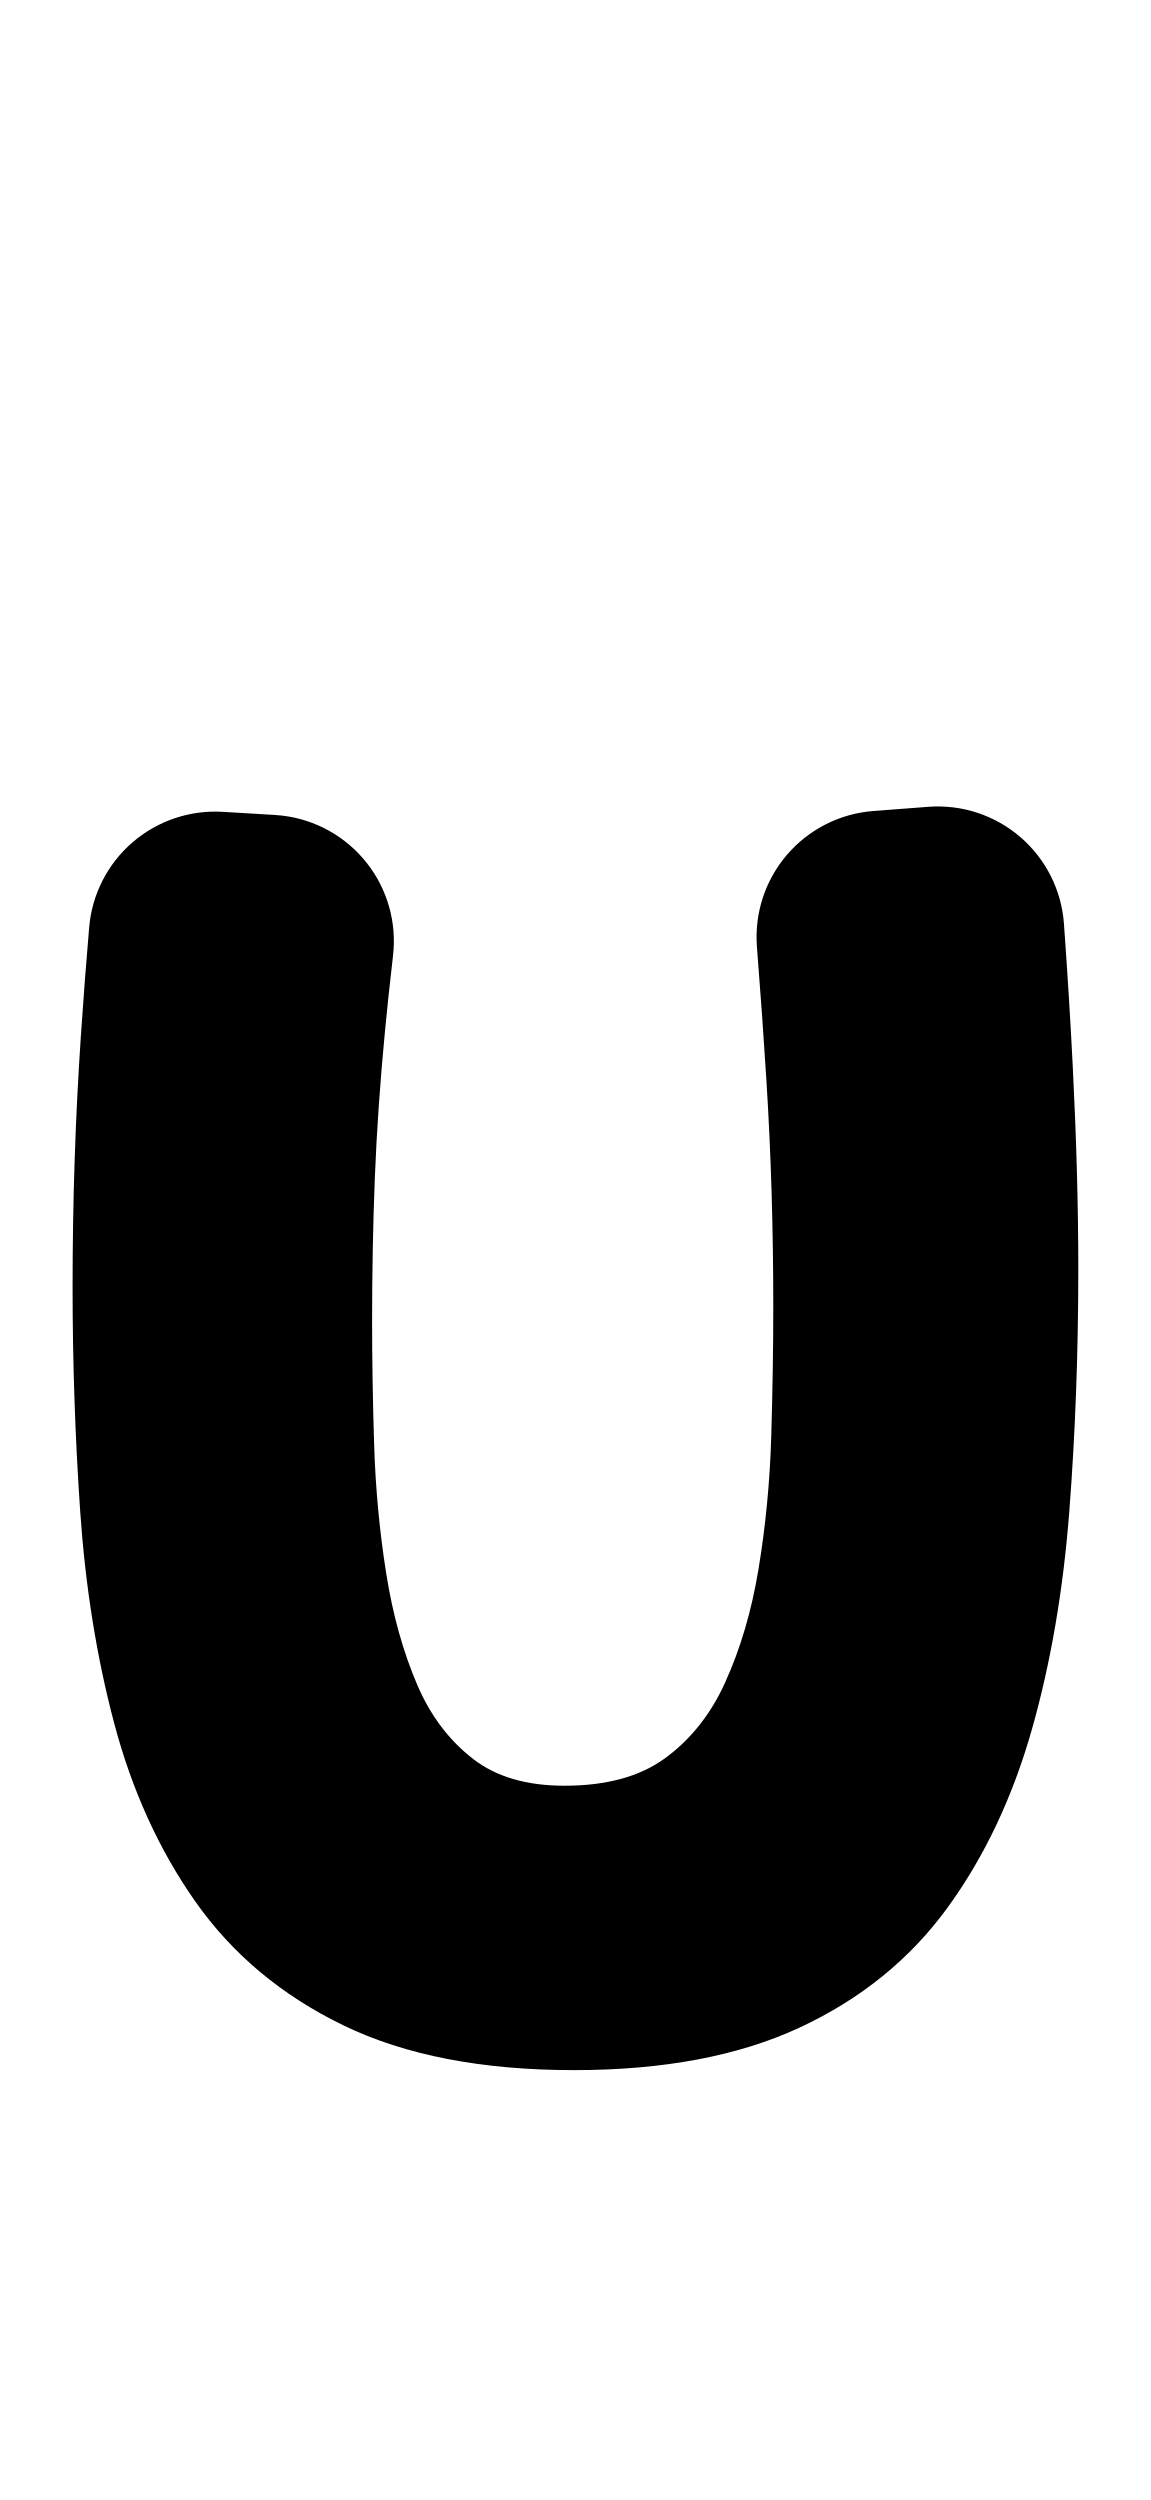
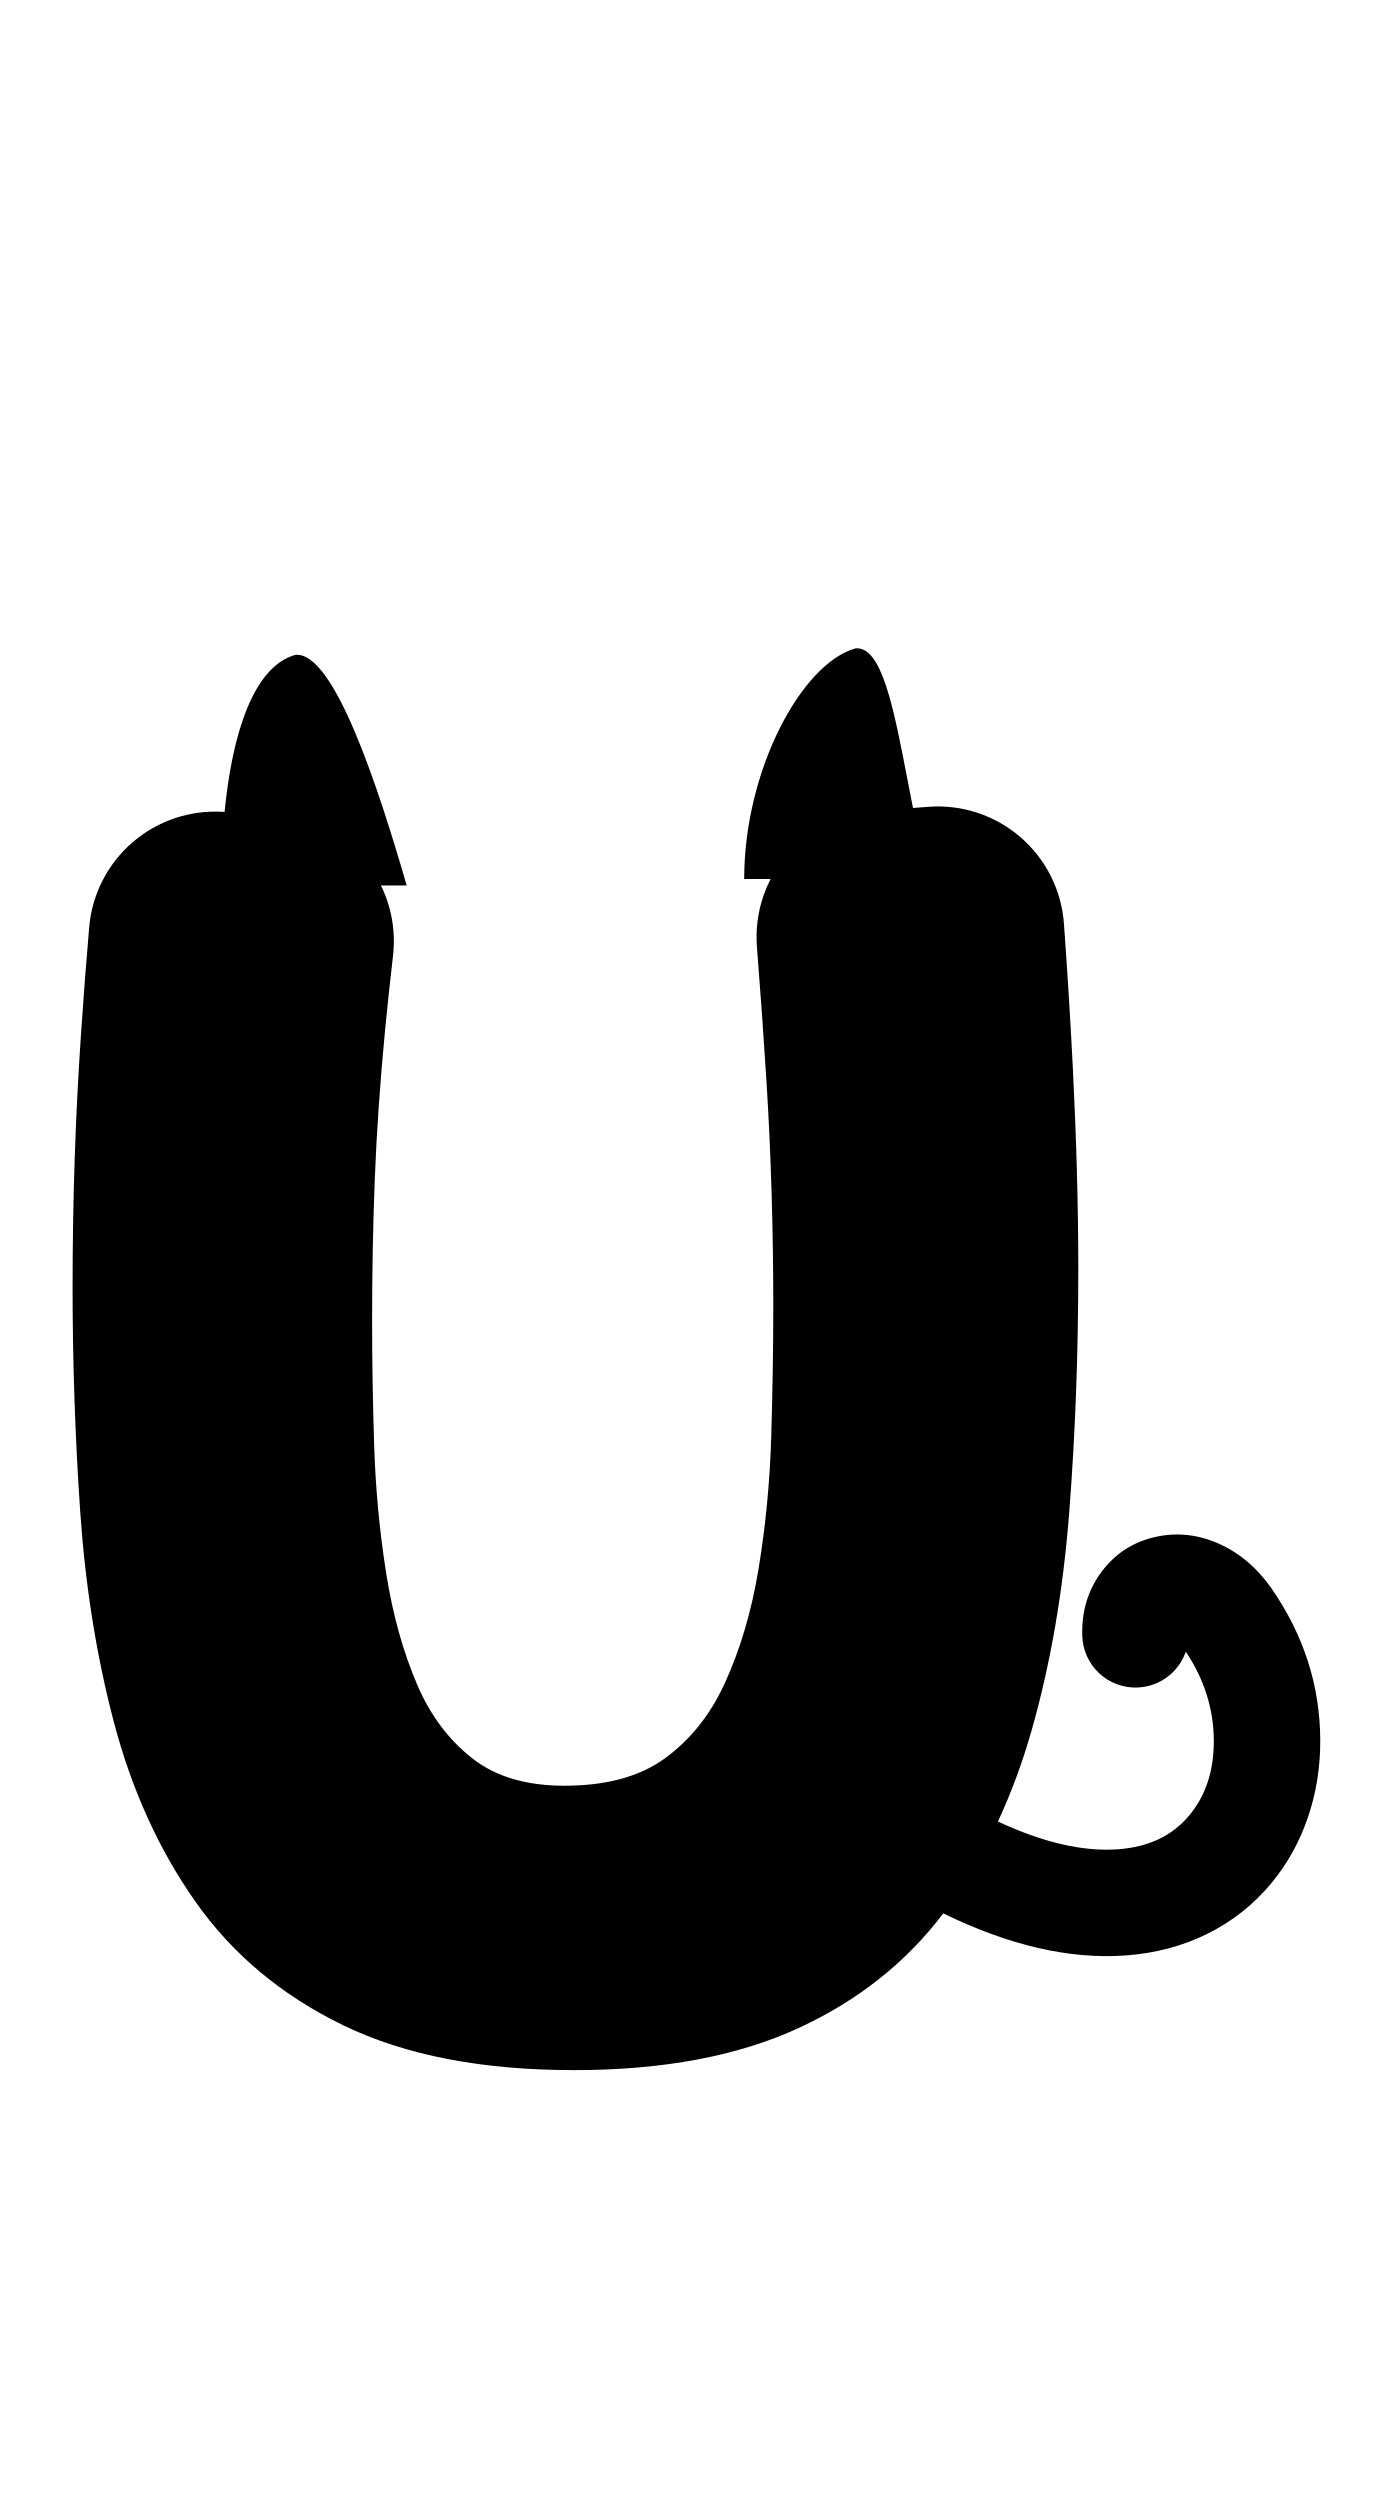
- <svg xmlns="http://www.w3.org/2000/svg" viewBox="0 0 713.543 1550">
+ <svg xmlns="http://www.w3.org/2000/svg" viewBox="0 0 864 1550">
  <g transform="translate(0 1200) scale(1 -1)">
-     <path d="M355.92 -83.48Q438.9 -83.48 495.551 -57.194Q552.817 -30.622 587.79 17.695Q621.927 64.858 639.786 127.811Q657.287 189.503 662.955 262.754Q668.543 334.965 668.543 413.14Q668.543 470.641 665.114 538.79Q663.021 580.399 659.649 627.255Q659.095 634.954 657.05 642.396Q655.005 649.839 651.547 656.74Q648.089 663.641 643.351 669.734Q638.613 675.827 632.777 680.88Q626.942 685.932 620.233 689.749Q613.524 693.565 606.199 695.999Q598.875 698.434 591.216 699.392Q583.557 700.351 575.858 699.797L575.571 699.776L541.483 697.182Q533.787 696.597 526.352 694.521Q518.918 692.445 512.032 688.959Q505.145 685.472 499.071 680.71Q492.997 675.947 487.969 670.09Q482.941 664.234 479.152 657.51Q475.363 650.785 472.959 643.45Q470.554 636.116 469.627 628.453Q468.7 620.79 469.286 613.094L469.3 612.905Q472.701 569.767 475.21 529.63Q479.436 462.014 479.436 390.14Q479.436 352.062 478.165 309.296Q476.922 267.419 470.293 227.231Q463.846 188.15 449.452 156.562Q435.987 127.015 411.954 109.637Q388.738 92.85 349.957 92.85Q314.871 92.85 293.486 109.327Q271.019 126.638 258.711 155.356Q245.493 186.198 239.436 224.56Q233.214 263.963 231.97 304.206Q230.7 345.257 230.7 380.77Q230.7 426.435 232.391 469.545Q234.076 512.511 238.715 561.015Q240.805 582.867 243.669 607.408Q244.564 615.075 243.946 622.768Q243.328 630.462 241.221 637.888Q239.113 645.313 235.598 652.185Q232.083 659.056 227.294 665.11Q222.506 671.164 216.628 676.167Q210.751 681.171 204.01 684.931Q197.27 688.692 189.925 691.065Q182.58 693.438 174.914 694.333Q172.715 694.59 170.506 694.722L138.053 696.662Q130.481 697.114 122.962 696.106Q115.443 695.098 108.257 692.666Q101.071 690.235 94.485 686.47Q87.899 682.705 82.157 677.747Q76.415 672.789 71.731 666.821Q67.047 660.854 63.594 654.099Q60.142 647.344 58.049 640.052Q55.956 632.76 55.301 625.202Q52.627 594.363 50.15 557.826Q45.0 481.864 45.0 402.066Q45.0 331.631 49.725 262.9Q54.521 193.136 70.695 131.94Q87.23 69.374 120.918 21.313Q155.403 -27.886 213.054 -55.796Q270.237 -83.48 355.92 -83.48Z" />
+     <path d="M355.92 -83.48Q438.9 -83.48 495.551 -57.194Q550.432 -31.729 584.838 13.708Q645.597 -16.019 697.477 -12.412Q725.516 -10.462 748.91 1.223Q771.567 12.54 787.787 31.884Q803.119 50.169 811.041 73.642Q818.623 96.109 818.562 120.809Q818.437 171.876 788.102 215.54Q774.869 234.189 756.344 242.621Q736.833 251.503 716.937 247.224Q695.745 242.667 682.908 225.402Q670.283 208.42 671.017 185.648Q671.229 179.087 673.935 173.107Q676.641 167.126 681.43 162.637Q686.219 158.148 692.361 155.832Q698.503 153.517 705.064 153.729Q711.625 153.941 717.605 156.647Q723.585 159.353 728.075 164.142Q732.564 168.93 734.879 175.073Q735.048 175.519 735.202 175.968Q752.49 150.038 752.563 120.646Q752.631 92.678 737.213 74.29Q721.382 55.41 692.898 53.429Q660.495 51.176 618.724 70.654Q631.155 97.388 639.786 127.811Q657.287 189.503 662.955 262.754Q668.543 334.965 668.543 413.14Q668.543 470.641 665.114 538.79Q663.021 580.399 659.649 627.255Q659.095 634.954 657.05 642.396Q655.005 649.839 651.547 656.74Q648.089 663.641 643.351 669.734Q638.613 675.827 632.777 680.88Q626.942 685.932 620.233 689.749Q613.524 693.565 606.199 695.999Q598.875 698.434 591.216 699.392Q583.557 700.351 575.858 699.797L575.571 699.776L566.062 699.052C564.807 705.318 563.6 711.583 562.413 717.747C554.05 761.16 546.653 799.562 530.393 798.0C497.043 788.72 461.393 722.6 461.393 655.0H477.797Q474.918 649.428 472.959 643.45Q470.554 636.116 469.627 628.453Q468.7 620.79 469.286 613.094L469.3 612.905Q472.701 569.767 475.21 529.63Q479.436 462.014 479.436 390.14Q479.436 352.062 478.165 309.296Q476.922 267.419 470.293 227.231Q463.846 188.15 449.452 156.562Q435.987 127.015 411.954 109.637Q388.738 92.85 349.957 92.85Q314.871 92.85 293.486 109.327Q271.019 126.638 258.711 155.356Q245.493 186.198 239.436 224.56Q233.214 263.963 231.97 304.206Q230.7 345.257 230.7 380.77Q230.7 426.435 232.391 469.545Q234.076 512.511 238.715 561.015Q240.805 582.867 243.669 607.408Q244.564 615.075 243.946 622.768Q243.328 630.462 241.221 637.888Q239.294 644.675 236.192 651.0H252.15C234.9 710.48 207.3 796.32 183.15 794.0C157.446 786.847 144.038 745.928 139.242 696.591L138.053 696.662Q130.481 697.114 122.962 696.106Q115.443 695.098 108.257 692.666Q101.071 690.235 94.485 686.47Q87.899 682.705 82.157 677.747Q76.415 672.789 71.731 666.821Q67.047 660.854 63.594 654.099Q60.142 647.344 58.049 640.052Q55.956 632.76 55.301 625.202Q52.627 594.363 50.15 557.826Q45.0 481.864 45.0 402.066Q45.0 331.631 49.725 262.9Q54.521 193.136 70.695 131.94Q87.23 69.374 120.918 21.313Q155.403 -27.886 213.054 -55.796Q270.237 -83.48 355.92 -83.48Z" />
  </g>
</svg>
